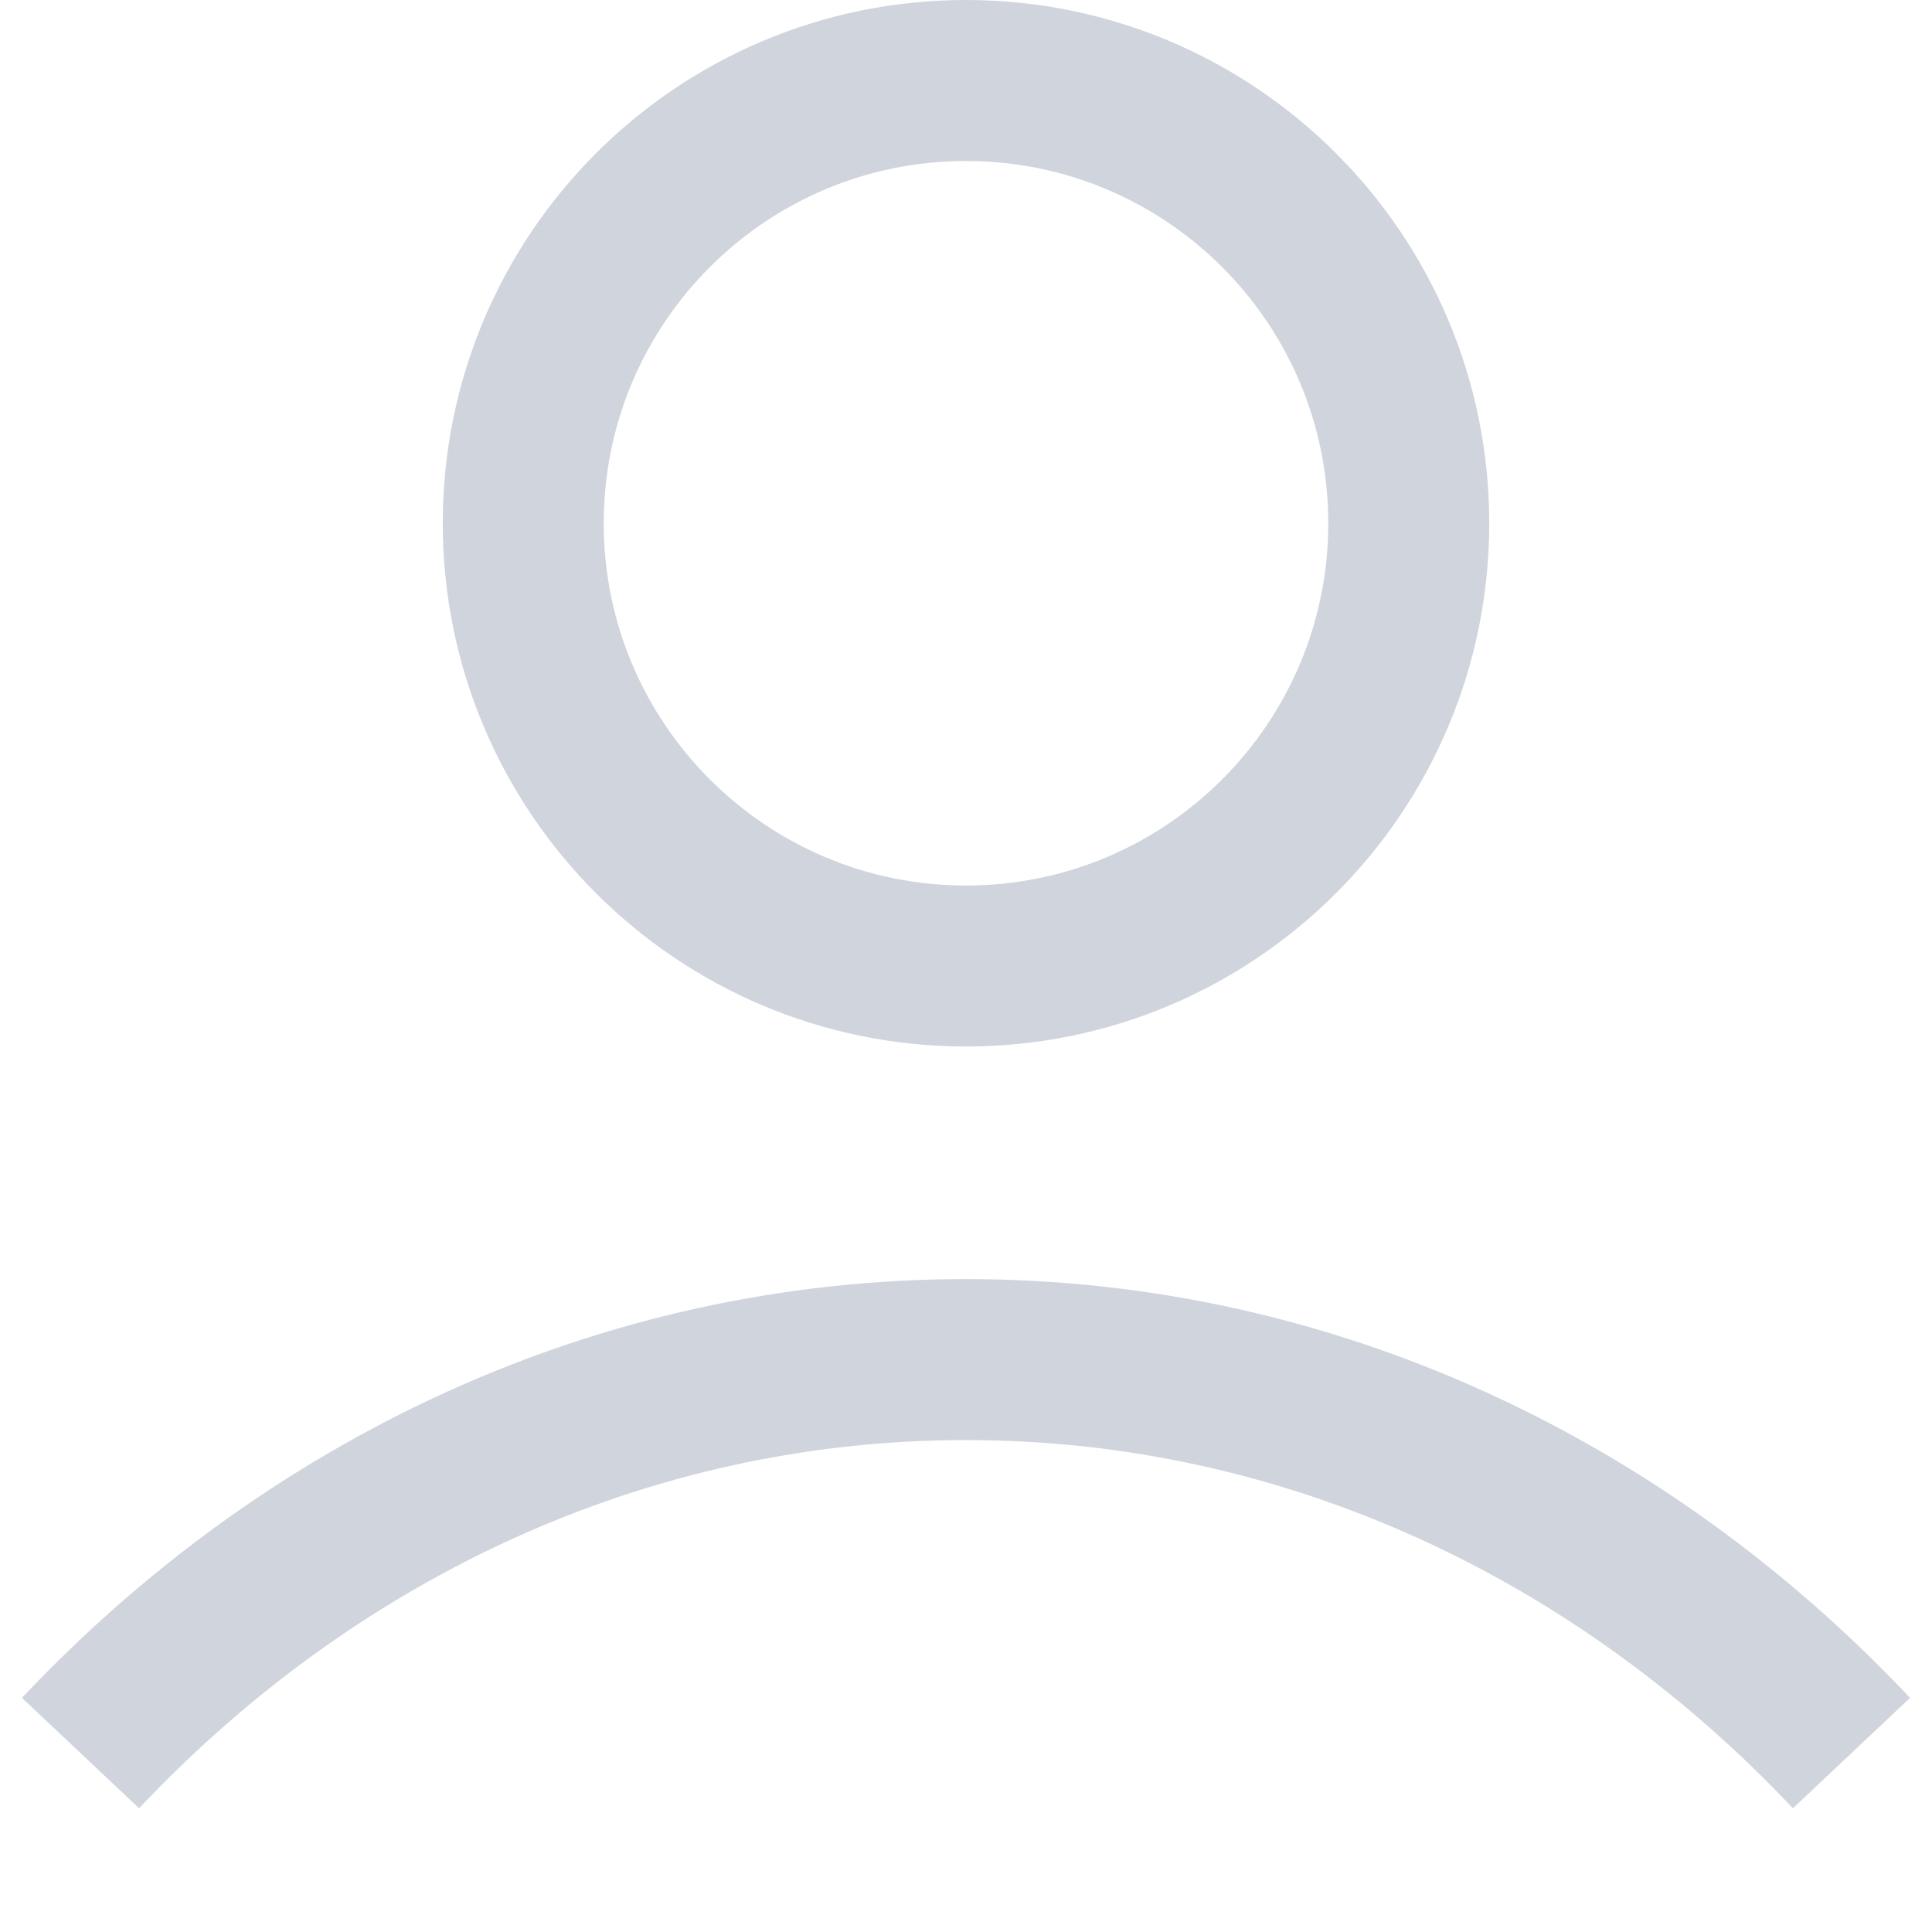
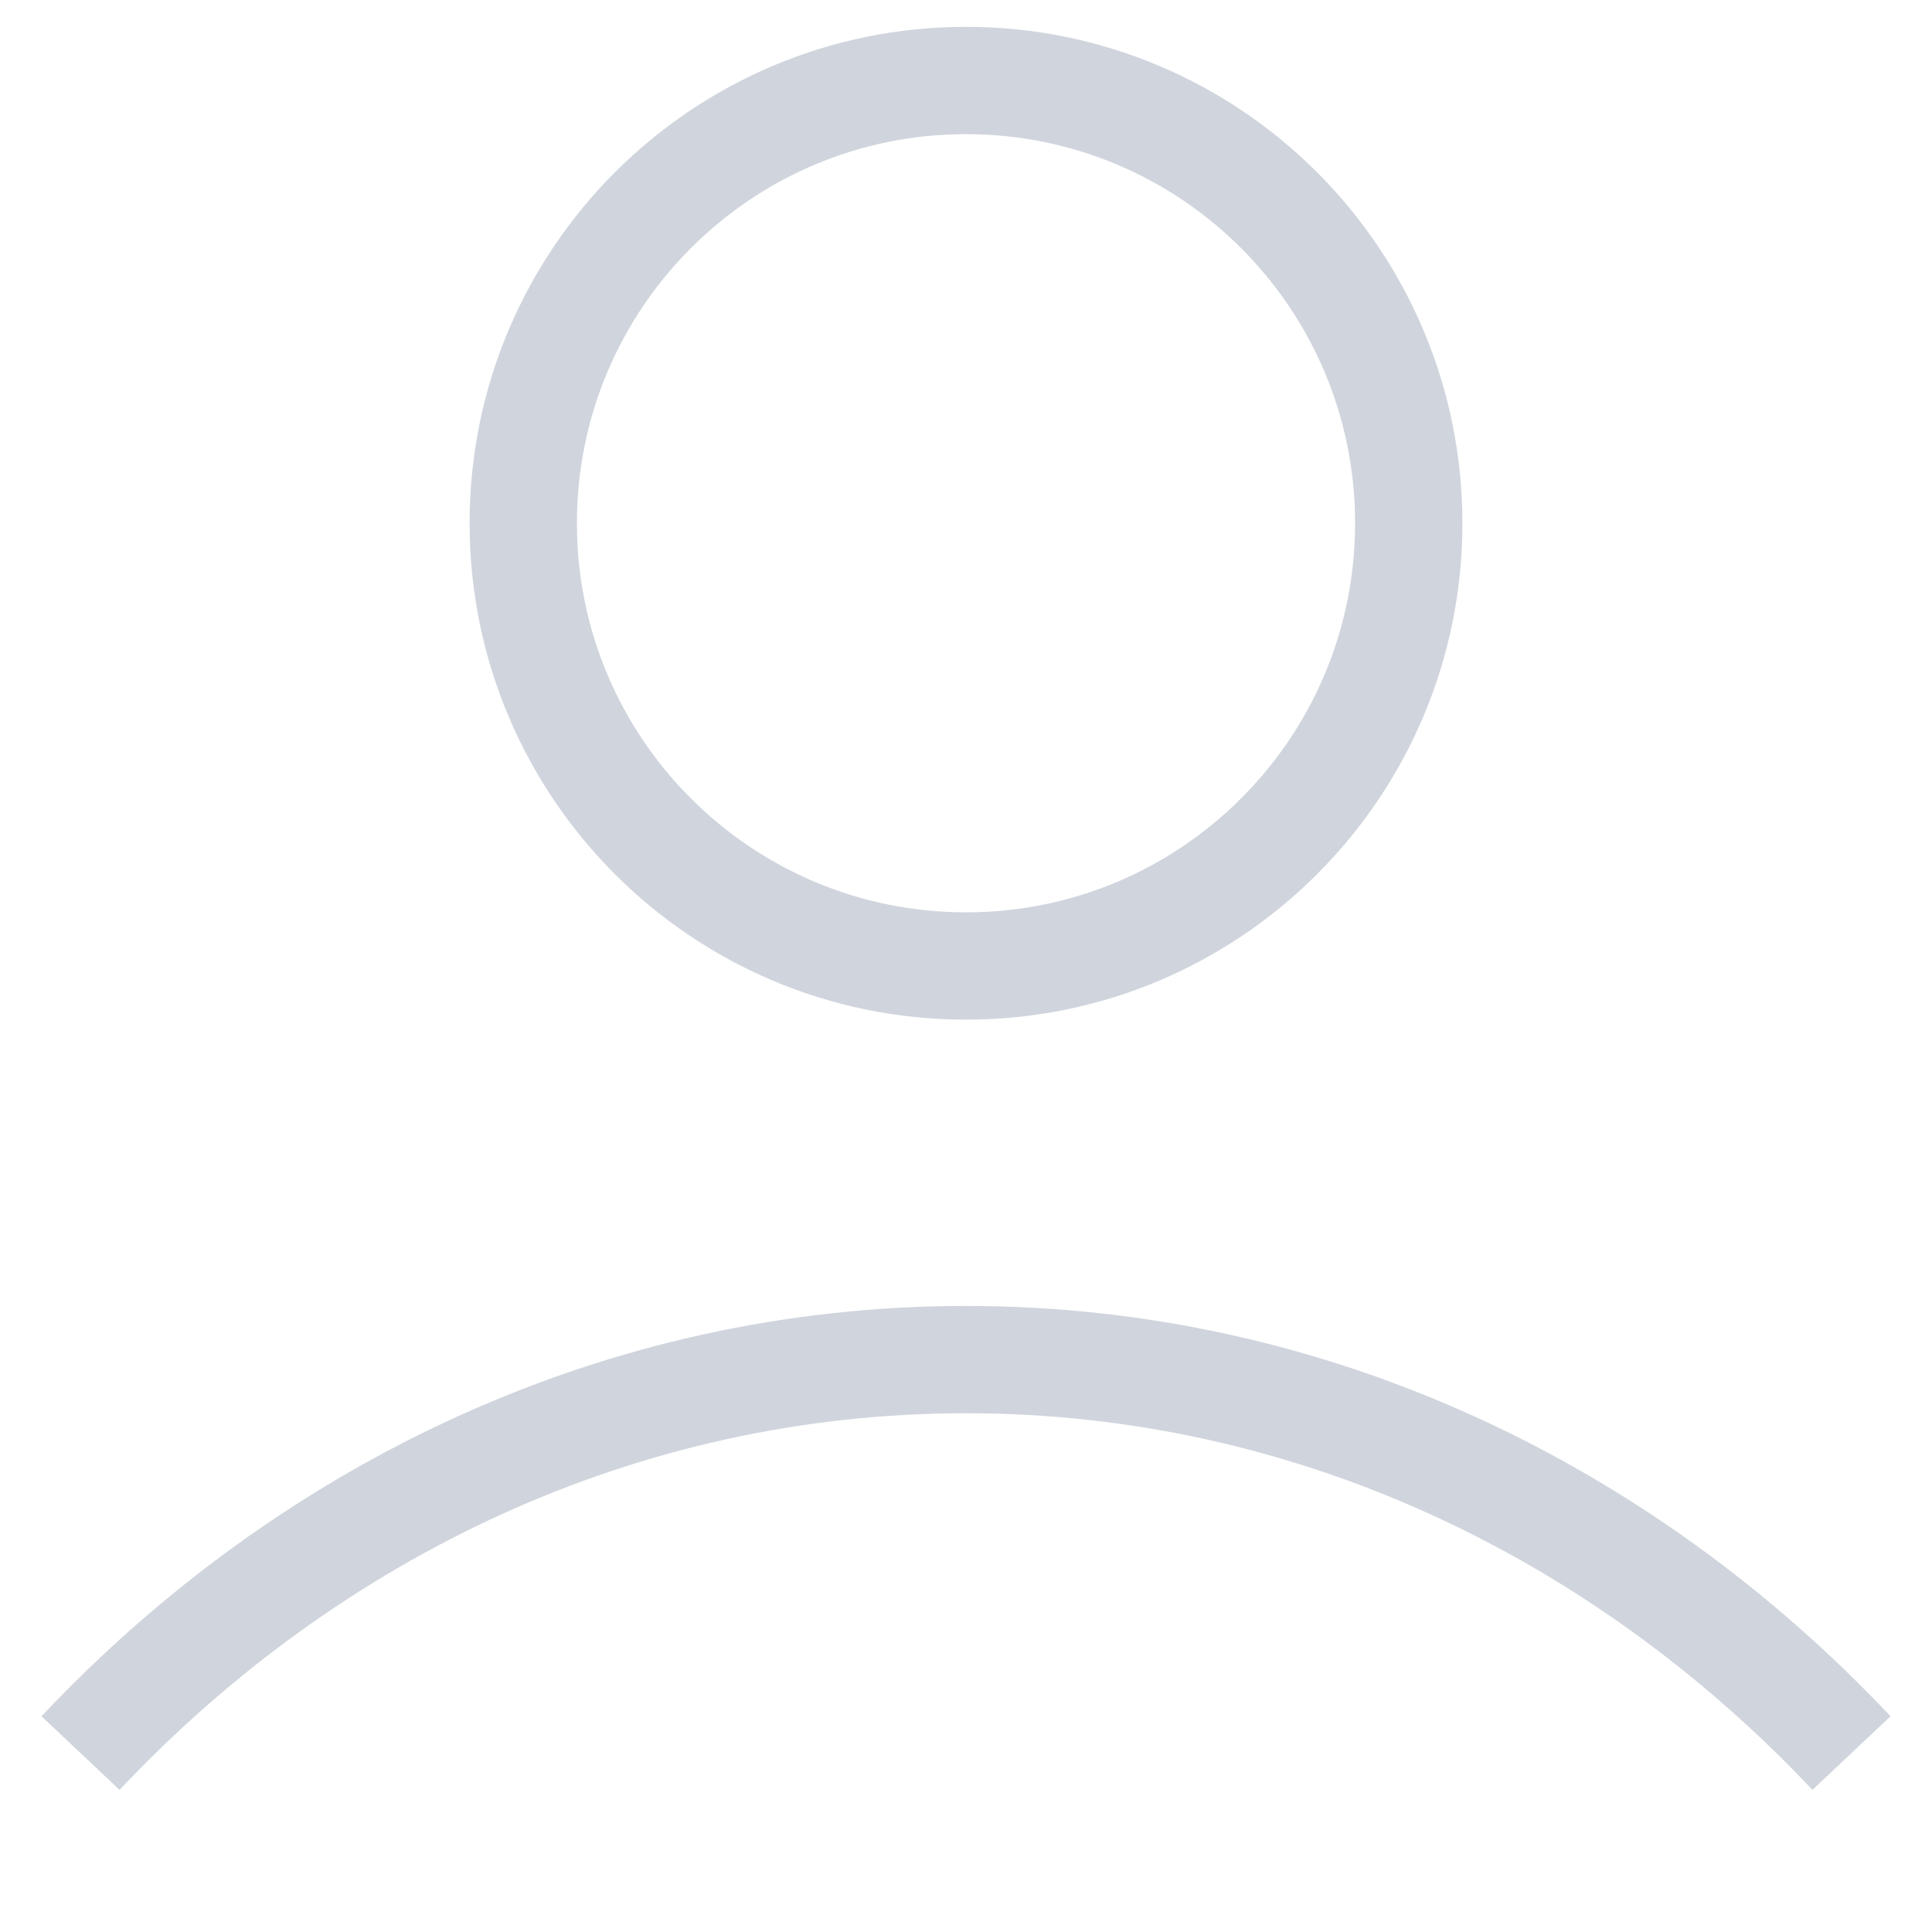
<svg xmlns="http://www.w3.org/2000/svg" width="18" height="18" viewBox="0 0 18 18" fill="none">
-   <path d="M0.75 16.333C2.891 14.062 5.798 12.667 9 12.667C12.202 12.667 15.109 14.062 17.25 16.333M13.125 4.875C13.125 7.153 11.278 9 9 9C6.722 9 4.875 7.153 4.875 4.875C4.875 2.597 6.722 0.75 9 0.75C11.278 0.75 13.125 2.597 13.125 4.875Z" stroke="#D0D5DD" stroke-width="1.5" strokeLinecap="round" strokeLinejoin="round" />
+   <path d="M0.75 16.333C2.891 14.062 5.798 12.667 9 12.667C12.202 12.667 15.109 14.062 17.25 16.333M13.125 4.875C13.125 7.153 11.278 9 9 9C6.722 9 4.875 7.153 4.875 4.875C4.875 2.597 6.722 0.75 9 0.75C11.278 0.75 13.125 2.597 13.125 4.875Z" stroke="#D0D5DD" strokeWidth="1.5" strokeLinecap="round" strokeLinejoin="round" />
</svg>
